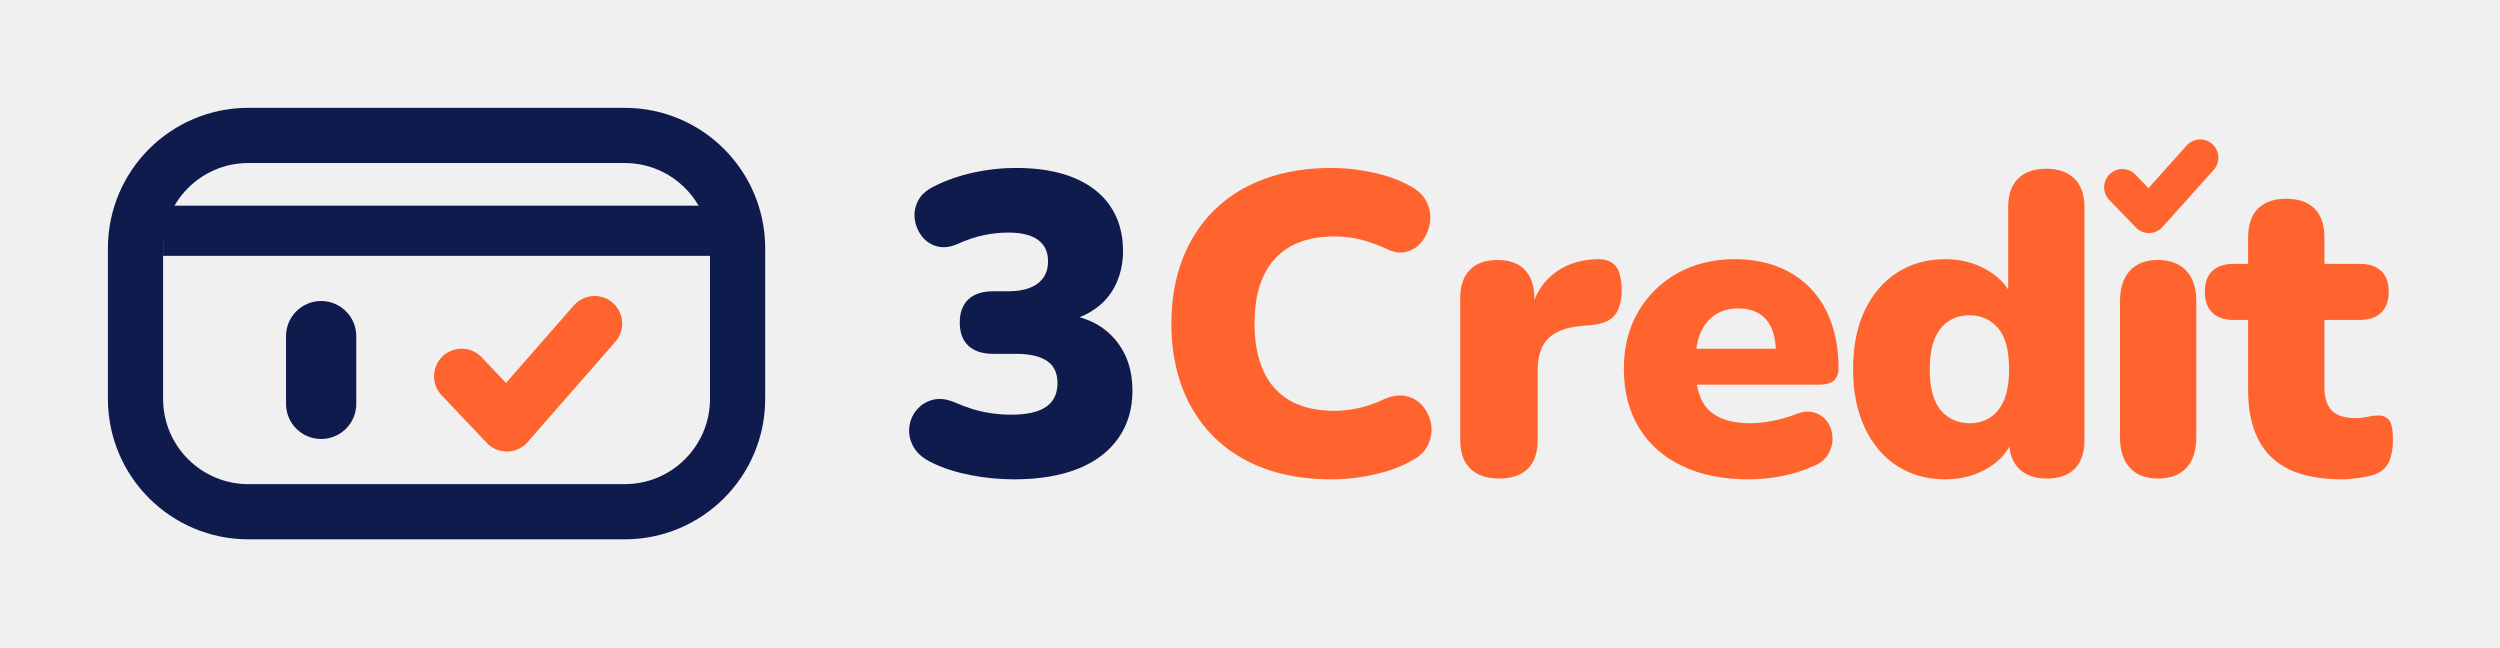
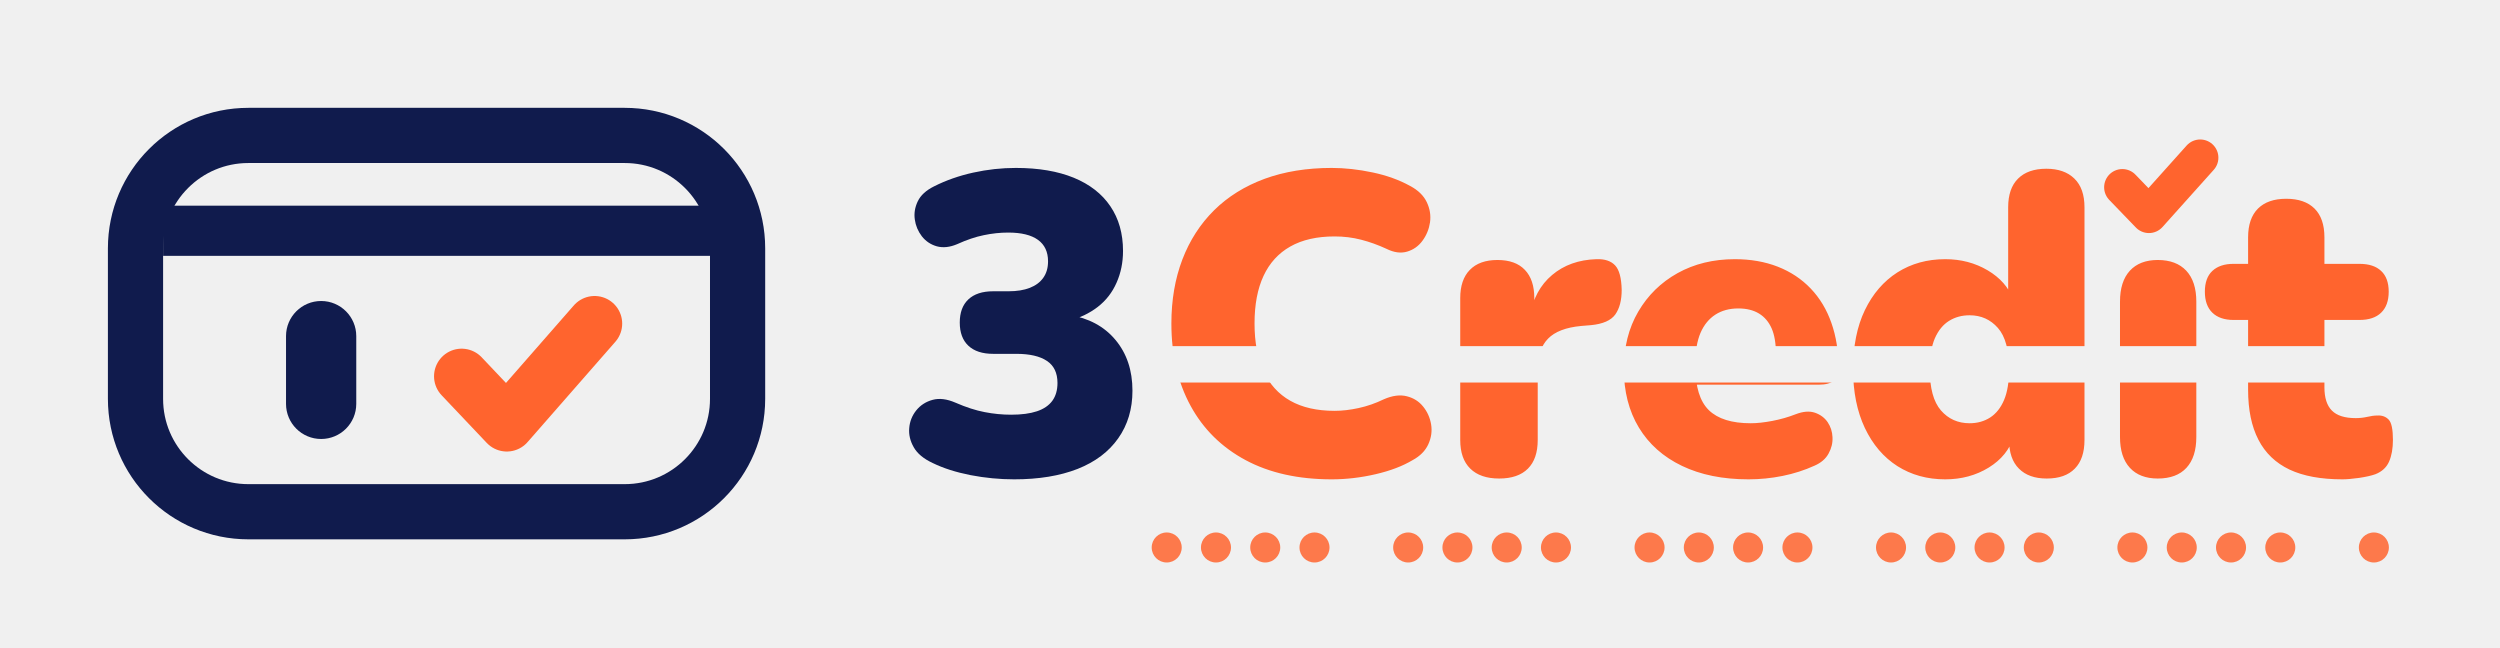
<svg xmlns="http://www.w3.org/2000/svg" viewBox="0 0 278.09 72" role="img">
  <g transform="translate(3.91 -7.26) scale(1.3953)">
    <rect x="8" y="16" width="48" height="30" rx="9" fill="none" stroke="#101B4D" stroke-width="4.4" />
    <path d="M10.2 23.6H53.8" stroke="#101B4D" stroke-width="4" />
    <rect x="20" y="29.2" width="5.6" height="11" rx="2.8" fill="#101B4D" />
    <path d="M34 35.2l3.6 3.8l7-8" fill="none" stroke="#FF642E" stroke-width="4.4" stroke-linecap="round" stroke-linejoin="round" />
  </g>
  <path fill="#101B4D" d="M112.81 53.32Q110.38 53.32 107.95 52.85Q105.52 52.37 103.76 51.51Q102.23 50.8 101.64 49.75Q101.04 48.7 101.14 47.61Q101.23 46.51 101.92 45.65Q102.61 44.79 103.73 44.48Q104.85 44.17 106.28 44.79Q108.05 45.56 109.52 45.84Q111 46.13 112.48 46.13Q114.2 46.13 115.34 45.75Q116.48 45.37 117.06 44.58Q117.63 43.79 117.63 42.6Q117.63 40.93 116.46 40.15Q115.29 39.36 113.05 39.36H110.48Q108.67 39.36 107.71 38.45Q106.76 37.55 106.76 35.88Q106.76 34.21 107.71 33.31Q108.67 32.4 110.48 32.4H112.19Q113.58 32.4 114.55 32.02Q115.53 31.64 116.05 30.9Q116.58 30.16 116.58 29.07Q116.58 27.49 115.46 26.68Q114.34 25.87 112.15 25.87Q110.81 25.87 109.43 26.16Q108.05 26.44 106.47 27.16Q105.24 27.68 104.21 27.4Q103.19 27.11 102.54 26.28Q101.9 25.44 101.76 24.42Q101.61 23.39 102.09 22.39Q102.57 21.39 103.9 20.73Q105.9 19.72 108.26 19.2Q110.62 18.68 113 18.68Q116.77 18.68 119.44 19.77Q122.11 20.87 123.51 22.94Q124.92 25.01 124.92 27.92Q124.92 29.83 124.2 31.45Q123.49 33.07 122.11 34.14Q120.72 35.21 118.87 35.69V35.02Q122.2 35.55 124.08 37.81Q125.97 40.07 125.97 43.46Q125.97 46.51 124.39 48.75Q122.82 50.99 119.87 52.16Q116.91 53.32 112.81 53.32Z" />
-   <path fill="#FF642E" d="M148.13 53.32Q142.55 53.32 138.55 51.18Q134.55 49.03 132.43 45.13Q130.3 41.22 130.3 35.98Q130.3 32.07 131.52 28.87Q132.74 25.68 135.05 23.39Q137.36 21.11 140.67 19.89Q143.98 18.68 148.13 18.68Q150.32 18.68 152.68 19.18Q155.04 19.68 156.85 20.68Q158.19 21.39 158.71 22.49Q159.23 23.58 159.07 24.73Q158.9 25.87 158.23 26.78Q157.57 27.68 156.52 27.99Q155.47 28.3 154.23 27.68Q152.8 27.02 151.39 26.66Q149.99 26.3 148.46 26.3Q145.51 26.3 143.53 27.42Q141.55 28.54 140.55 30.69Q139.55 32.83 139.55 35.98Q139.55 39.12 140.55 41.29Q141.55 43.46 143.53 44.58Q145.51 45.7 148.46 45.7Q149.7 45.7 151.13 45.39Q152.56 45.08 153.94 44.41Q155.37 43.79 156.49 44.08Q157.61 44.36 158.3 45.22Q159 46.08 159.19 47.2Q159.38 48.32 158.88 49.42Q158.38 50.51 157.14 51.18Q155.47 52.18 153.01 52.75Q150.56 53.32 148.13 53.32ZM166.76 53.23Q164.67 53.23 163.55 52.13Q162.43 51.04 162.43 48.94V33.16Q162.43 31.11 163.5 30.02Q164.57 28.92 166.57 28.92Q168.58 28.92 169.62 30.02Q170.67 31.11 170.67 33.16V35.12H170.2Q170.67 32.26 172.65 30.59Q174.63 28.92 177.58 28.83Q178.96 28.78 179.66 29.52Q180.35 30.26 180.39 32.26Q180.39 33.97 179.68 34.98Q178.96 35.98 176.96 36.17L175.87 36.26Q173.34 36.5 172.2 37.67Q171.05 38.84 171.05 41.12V48.94Q171.05 51.04 169.96 52.13Q168.86 53.23 166.76 53.23ZM194.5 53.32Q190.21 53.32 187.09 51.82Q183.97 50.32 182.3 47.56Q180.63 44.79 180.63 41.03Q180.63 37.41 182.23 34.67Q183.83 31.93 186.61 30.38Q189.4 28.83 192.98 28.83Q195.6 28.83 197.74 29.66Q199.89 30.5 201.41 32.09Q202.94 33.69 203.72 35.93Q204.51 38.17 204.51 40.93Q204.51 41.89 203.99 42.34Q203.46 42.79 202.32 42.79H187.73V38.79H198.31L197.55 39.41Q197.55 37.64 197.08 36.55Q196.6 35.45 195.67 34.88Q194.74 34.31 193.36 34.31Q191.88 34.31 190.81 35Q189.74 35.69 189.16 37.02Q188.59 38.36 188.59 40.36V40.79Q188.59 44.17 190.09 45.63Q191.59 47.08 194.74 47.08Q195.79 47.08 197.15 46.82Q198.51 46.56 199.74 46.08Q200.98 45.6 201.89 45.91Q202.79 46.22 203.3 46.96Q203.8 47.7 203.84 48.63Q203.89 49.56 203.41 50.44Q202.94 51.32 201.84 51.8Q200.17 52.56 198.29 52.94Q196.41 53.32 194.5 53.32ZM216.38 53.32Q213.38 53.32 211.06 51.85Q208.75 50.37 207.44 47.61Q206.13 44.84 206.13 41.08Q206.13 37.22 207.44 34.5Q208.75 31.78 211.06 30.3Q213.38 28.83 216.38 28.83Q219 28.83 221.1 30.07Q223.19 31.31 223.91 33.26H223.38V23.06Q223.38 20.96 224.48 19.87Q225.58 18.77 227.63 18.77Q229.63 18.77 230.75 19.87Q231.87 20.96 231.87 23.06V48.94Q231.87 51.04 230.79 52.13Q229.72 53.23 227.67 53.23Q225.67 53.23 224.58 52.13Q223.48 51.04 223.48 48.94V46.22L224 48.56Q223.34 50.7 221.22 52.01Q219.09 53.32 216.38 53.32ZM219.09 47.08Q220.38 47.08 221.38 46.44Q222.38 45.79 222.93 44.48Q223.48 43.17 223.48 41.08Q223.48 37.88 222.24 36.48Q221 35.07 219.09 35.07Q217.81 35.07 216.81 35.69Q215.81 36.31 215.23 37.62Q214.66 38.93 214.66 41.08Q214.66 44.22 215.9 45.65Q217.14 47.08 219.09 47.08ZM240.02 53.23Q238.02 53.23 236.92 52.04Q235.82 50.85 235.82 48.61V33.55Q235.82 31.31 236.92 30.11Q238.02 28.92 240.02 28.92Q242.07 28.92 243.19 30.11Q244.31 31.31 244.31 33.55V48.61Q244.31 50.85 243.21 52.04Q242.11 53.23 240.02 53.23ZM260.56 53.32Q256.98 53.32 254.67 52.23Q252.36 51.13 251.22 48.92Q250.07 46.7 250.07 43.36V35.59H248.45Q246.93 35.59 246.09 34.78Q245.26 33.97 245.26 32.45Q245.26 30.92 246.09 30.14Q246.93 29.35 248.45 29.35H250.07V26.4Q250.07 24.3 251.17 23.2Q252.27 22.11 254.31 22.11Q256.36 22.11 257.46 23.2Q258.56 24.3 258.56 26.4V29.35H262.46Q264.04 29.35 264.87 30.14Q265.71 30.92 265.71 32.45Q265.71 33.97 264.87 34.78Q264.04 35.59 262.46 35.59H258.56V43.08Q258.56 44.84 259.39 45.67Q260.22 46.51 262.04 46.51Q262.7 46.51 263.32 46.37Q263.94 46.22 264.47 46.22Q265.23 46.18 265.71 46.68Q266.18 47.18 266.18 48.94Q266.18 50.37 265.75 51.35Q265.32 52.32 264.23 52.75Q263.56 52.99 262.42 53.16Q261.27 53.32 260.56 53.32Z" />
+   <mask id="cr-99515280" maskUnits="userSpaceOnUse" x="126.11" y="5.14" width="141.97" height="66.72">
+     <rect x="126.11" y="5.14" width="141.97" height="66.72" fill="#fff" />
+     <rect x="126.11" y="38.5" width="141.97" height="4.05" fill="#000" />
+   </mask>
+   <path fill="#FF642E" mask="url(#cr-99515280)" d="M148.13 53.32Q142.55 53.32 138.55 51.18Q134.55 49.03 132.43 45.13Q130.3 41.22 130.3 35.98Q130.3 32.07 131.52 28.87Q132.74 25.68 135.05 23.39Q137.36 21.11 140.67 19.89Q143.98 18.68 148.13 18.68Q150.32 18.68 152.68 19.18Q155.04 19.68 156.85 20.68Q158.19 21.39 158.71 22.49Q159.23 23.58 159.07 24.73Q158.9 25.87 158.23 26.78Q157.57 27.68 156.52 27.99Q155.47 28.3 154.23 27.68Q152.8 27.02 151.39 26.66Q149.99 26.3 148.46 26.3Q145.51 26.3 143.53 27.42Q141.55 28.54 140.55 30.69Q139.55 32.83 139.55 35.98Q139.55 39.12 140.55 41.29Q141.55 43.46 143.53 44.58Q145.51 45.7 148.46 45.7Q149.7 45.7 151.13 45.39Q152.56 45.08 153.94 44.41Q155.37 43.79 156.49 44.08Q157.61 44.36 158.3 45.22Q159 46.08 159.19 47.2Q159.38 48.32 158.88 49.42Q158.38 50.51 157.14 51.18Q155.47 52.18 153.01 52.75Q150.56 53.32 148.13 53.32ZM166.76 53.23Q164.67 53.23 163.55 52.13Q162.43 51.04 162.43 48.94V33.16Q162.43 31.11 163.5 30.02Q164.57 28.92 166.57 28.92Q168.58 28.92 169.62 30.02Q170.67 31.11 170.67 33.16V35.12H170.2Q170.67 32.26 172.65 30.59Q174.63 28.92 177.58 28.83Q178.96 28.78 179.66 29.52Q180.35 30.26 180.39 32.26Q180.39 33.97 179.68 34.98Q178.96 35.98 176.96 36.17L175.87 36.26Q173.34 36.5 172.2 37.67Q171.05 38.84 171.05 41.12V48.94Q171.05 51.04 169.96 52.13Q168.86 53.23 166.76 53.23ZM194.5 53.32Q190.21 53.32 187.09 51.82Q183.97 50.32 182.3 47.56Q180.63 44.79 180.63 41.03Q180.63 37.41 182.23 34.67Q183.83 31.93 186.61 30.38Q189.4 28.83 192.98 28.83Q195.6 28.83 197.74 29.66Q199.89 30.5 201.41 32.09Q202.94 33.69 203.72 35.93Q204.51 38.17 204.51 40.93Q204.51 41.89 203.99 42.34Q203.46 42.79 202.32 42.79H187.73V38.79H198.31L197.55 39.41Q197.55 37.64 197.08 36.55Q196.6 35.45 195.67 34.88Q194.74 34.31 193.36 34.31Q191.88 34.31 190.81 35Q189.74 35.69 189.16 37.02Q188.59 38.36 188.59 40.36V40.79Q188.59 44.17 190.09 45.63Q191.59 47.08 194.74 47.08Q195.79 47.08 197.15 46.82Q198.51 46.56 199.74 46.08Q200.98 45.6 201.89 45.91Q202.79 46.22 203.3 46.96Q203.8 47.7 203.84 48.63Q203.89 49.56 203.41 50.44Q202.94 51.32 201.84 51.8Q200.17 52.56 198.29 52.94Q196.41 53.32 194.5 53.32ZM216.38 53.32Q213.38 53.32 211.06 51.85Q208.75 50.37 207.44 47.61Q206.13 44.84 206.13 41.08Q206.13 37.22 207.44 34.5Q208.75 31.78 211.06 30.3Q213.38 28.83 216.38 28.83Q219 28.83 221.1 30.07Q223.19 31.31 223.91 33.26H223.38V23.06Q223.38 20.96 224.48 19.87Q225.58 18.77 227.63 18.77Q229.63 18.77 230.75 19.87Q231.87 20.96 231.87 23.06V48.94Q231.87 51.04 230.79 52.13Q229.72 53.23 227.67 53.23Q225.67 53.23 224.58 52.13Q223.48 51.04 223.48 48.94V46.22L224 48.56Q223.34 50.7 221.22 52.01Q219.09 53.32 216.38 53.32ZM219.09 47.08Q220.38 47.08 221.38 46.44Q222.38 45.79 222.93 44.48Q223.48 43.17 223.48 41.08Q223.48 37.88 222.24 36.48Q221 35.07 219.09 35.07Q217.81 35.07 216.81 35.69Q215.81 36.31 215.23 37.62Q214.66 38.93 214.66 41.08Q214.66 44.22 215.9 45.65Q217.14 47.08 219.09 47.08ZM240.02 53.23Q238.02 53.23 236.92 52.04Q235.82 50.85 235.82 48.61V33.55Q235.82 31.31 236.92 30.11Q238.02 28.92 240.02 28.92Q242.07 28.92 243.19 30.11Q244.31 31.31 244.31 33.55V48.61Q244.31 50.85 243.21 52.04Q242.11 53.23 240.02 53.23ZM260.56 53.32Q256.98 53.32 254.67 52.23Q252.36 51.13 251.22 48.92Q250.07 46.7 250.07 43.36V35.59H248.45Q246.93 35.59 246.09 34.78Q245.26 33.97 245.26 32.45Q245.26 30.92 246.09 30.14Q246.93 29.35 248.45 29.35H250.07V26.4Q250.07 24.3 251.17 23.2Q252.27 22.11 254.31 22.11Q256.36 22.11 257.46 23.2Q258.56 24.3 258.56 26.4V29.35H262.46Q264.04 29.35 264.87 30.14Q265.71 30.92 265.71 32.45Q265.71 33.97 264.87 34.78Q264.04 35.59 262.46 35.59H258.56V43.08Q258.56 44.84 259.39 45.67Q260.22 46.51 262.04 46.51Q262.7 46.51 263.32 46.37Q263.94 46.22 264.47 46.22Q265.23 46.18 265.71 46.68Q266.18 47.18 266.18 48.94Q266.18 50.37 265.75 51.35Q265.32 52.32 264.23 52.75Q263.56 52.99 262.42 53.16Q261.27 53.32 260.56 53.32Z" />
  <path d="M236.08 20.83l2.96 3.07l5.7-6.36" fill="none" stroke="#FF642E" stroke-width="4.05" stroke-linecap="round" stroke-linejoin="round" />
+   <circle cx="129.78" cy="60.9" r="1.67" fill="#FF642E" opacity=".85" />
+   <circle cx="135.26" cy="60.9" r="1.67" fill="#FF642E" opacity=".85" />
+   <circle cx="140.74" cy="60.9" r="1.67" fill="#FF642E" opacity=".85" />
+   <circle cx="146.22" cy="60.9" r="1.67" fill="#FF642E" opacity=".85" />
+   <circle cx="156.64" cy="60.9" r="1.67" fill="#FF642E" opacity=".85" />
+   <circle cx="162.12" cy="60.9" r="1.67" fill="#FF642E" opacity=".85" />
+   <circle cx="167.6" cy="60.9" r="1.67" fill="#FF642E" opacity=".85" />
+   <circle cx="173.08" cy="60.9" r="1.67" fill="#FF642E" opacity=".85" />
+   <circle cx="183.49" cy="60.9" r="1.67" fill="#FF642E" opacity=".85" />
+   <circle cx="188.97" cy="60.9" r="1.67" fill="#FF642E" opacity=".85" />
+   <circle cx="194.45" cy="60.9" r="1.67" fill="#FF642E" opacity=".85" />
+   <circle cx="199.94" cy="60.9" r="1.67" fill="#FF642E" opacity=".85" />
+   <circle cx="210.35" cy="60.9" r="1.67" fill="#FF642E" opacity=".85" />
+   <circle cx="215.83" cy="60.9" r="1.67" fill="#FF642E" opacity=".85" />
+   <circle cx="221.31" cy="60.9" r="1.67" fill="#FF642E" opacity=".85" />
+   <circle cx="226.79" cy="60.9" r="1.67" fill="#FF642E" opacity=".85" />
+   <circle cx="237.2" cy="60.9" r="1.67" fill="#FF642E" opacity=".85" />
+   <circle cx="242.69" cy="60.9" r="1.67" fill="#FF642E" opacity=".85" />
+   <circle cx="248.17" cy="60.9" r="1.67" fill="#FF642E" opacity=".85" />
+   <circle cx="253.65" cy="60.9" r="1.67" fill="#FF642E" opacity=".85" />
+   <circle cx="264.06" cy="60.9" r="1.67" fill="#FF642E" opacity=".85" />
</svg>
